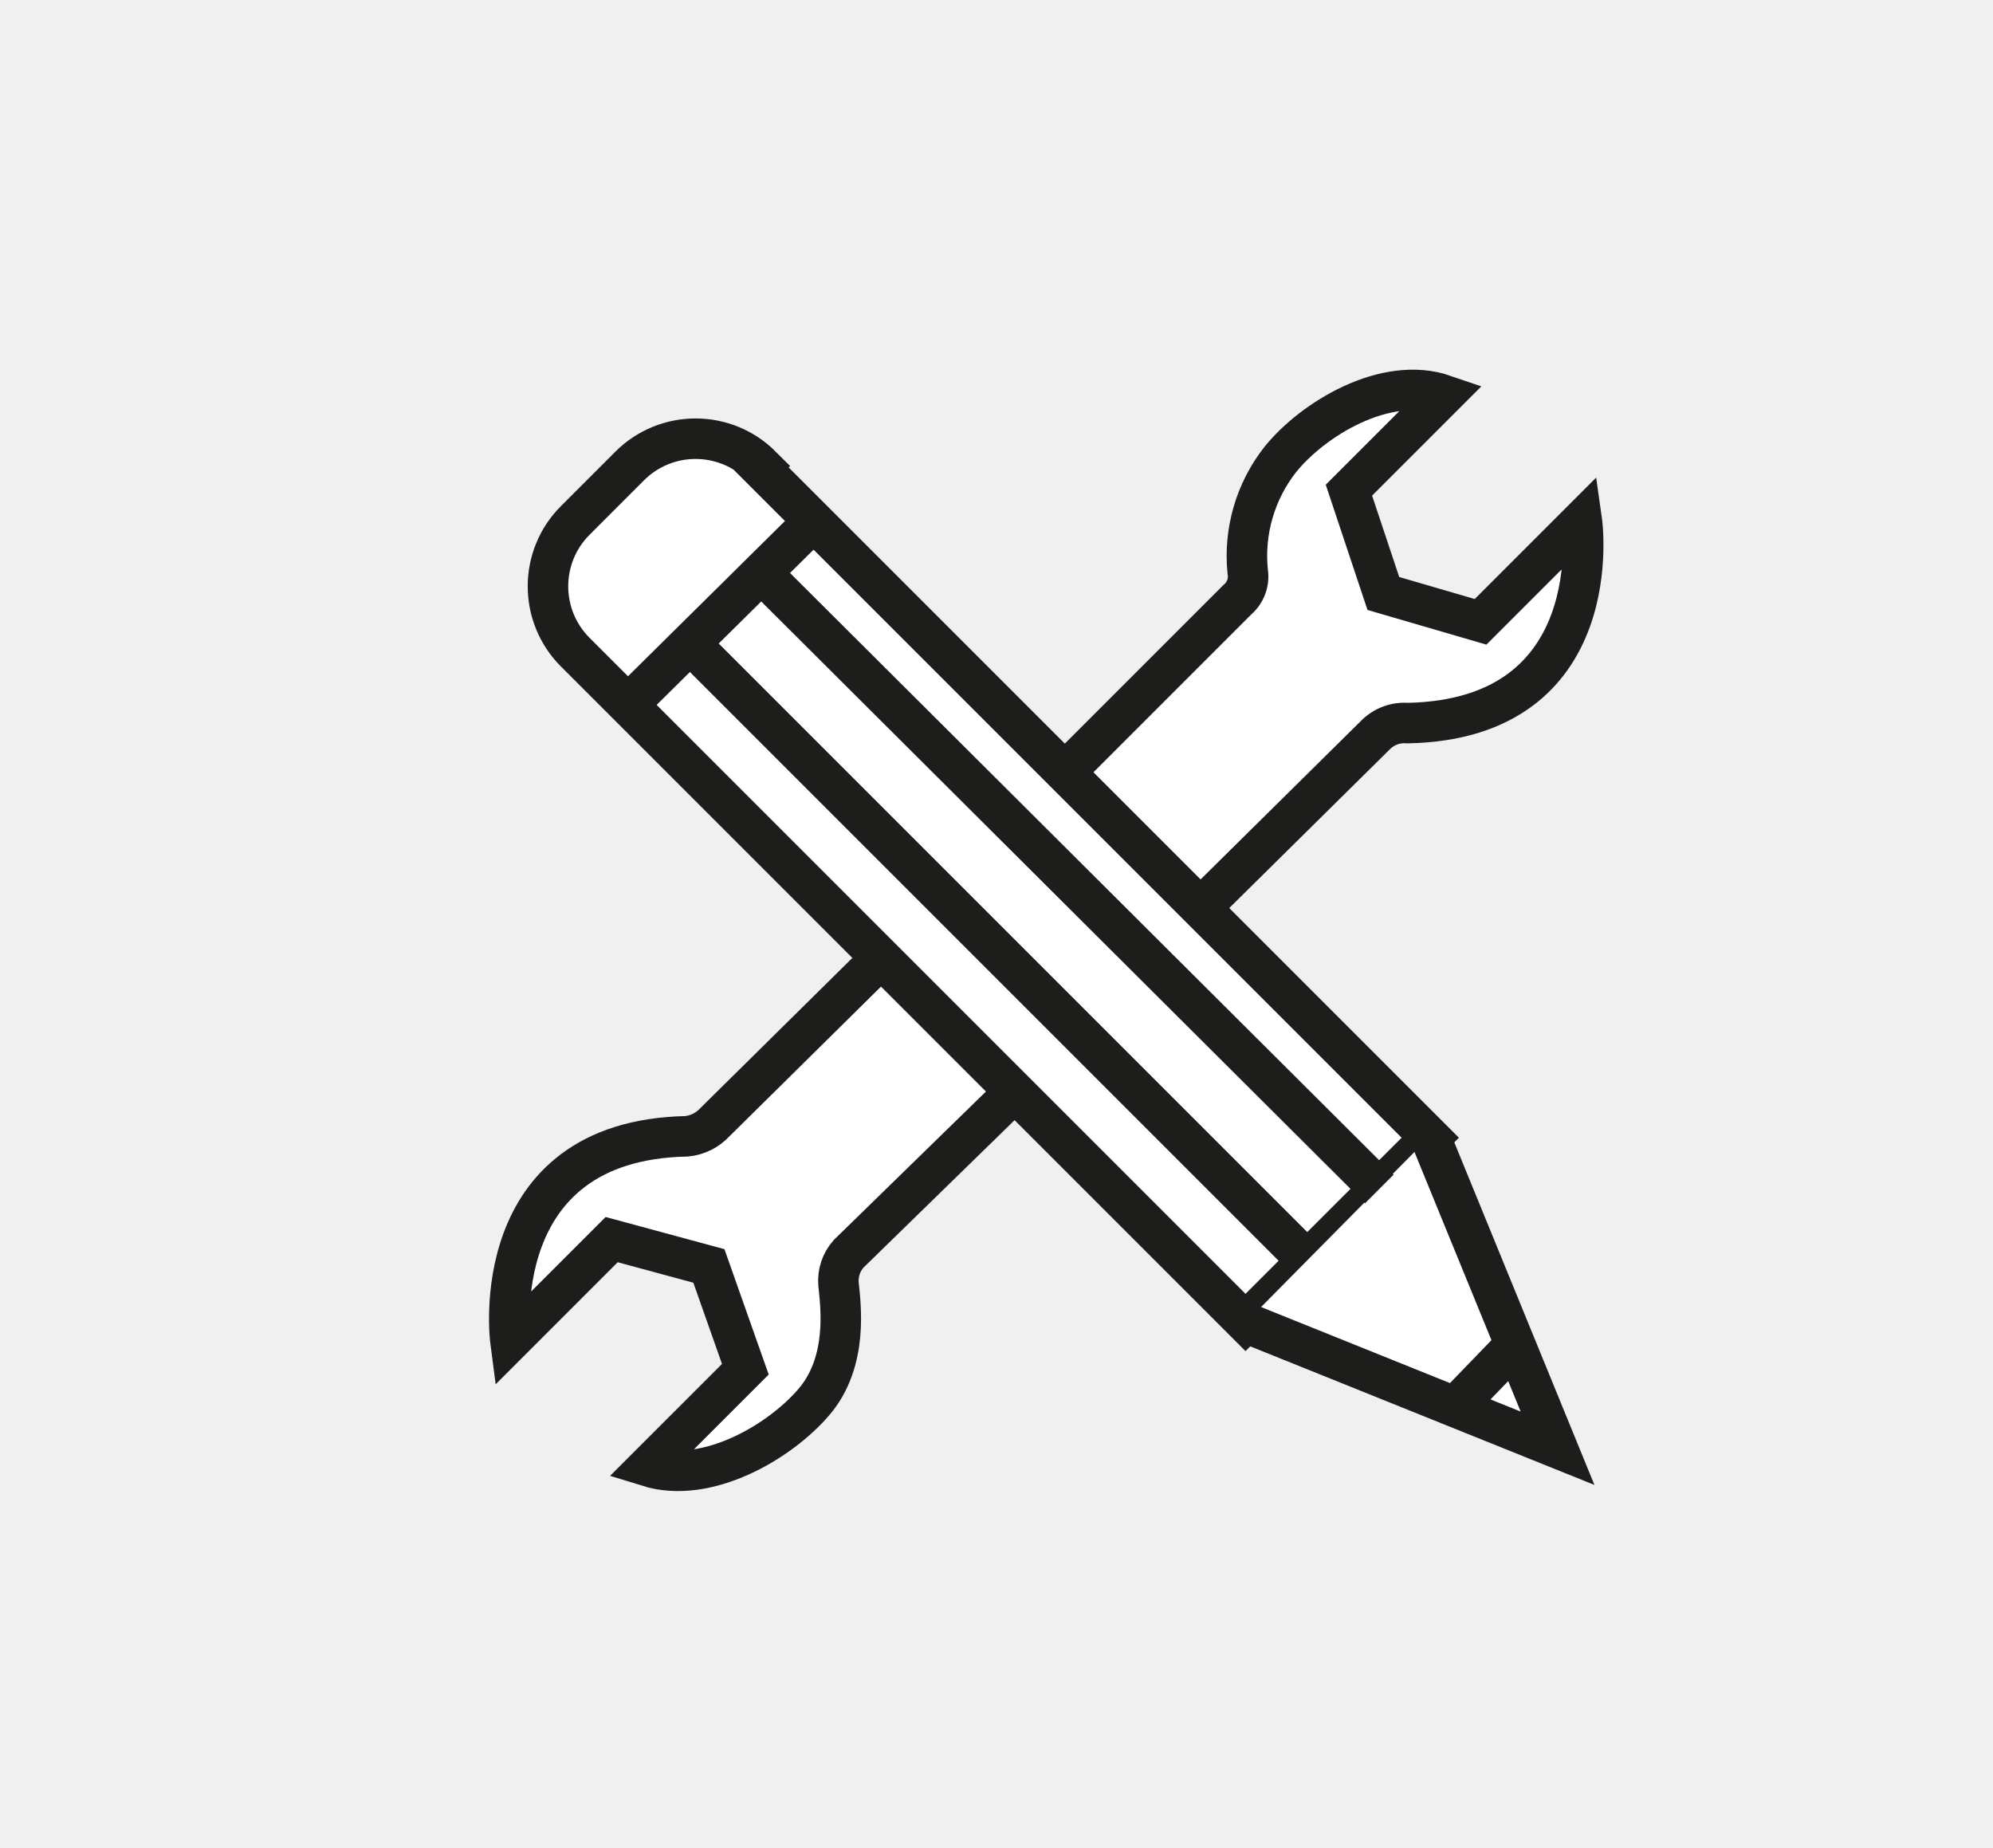
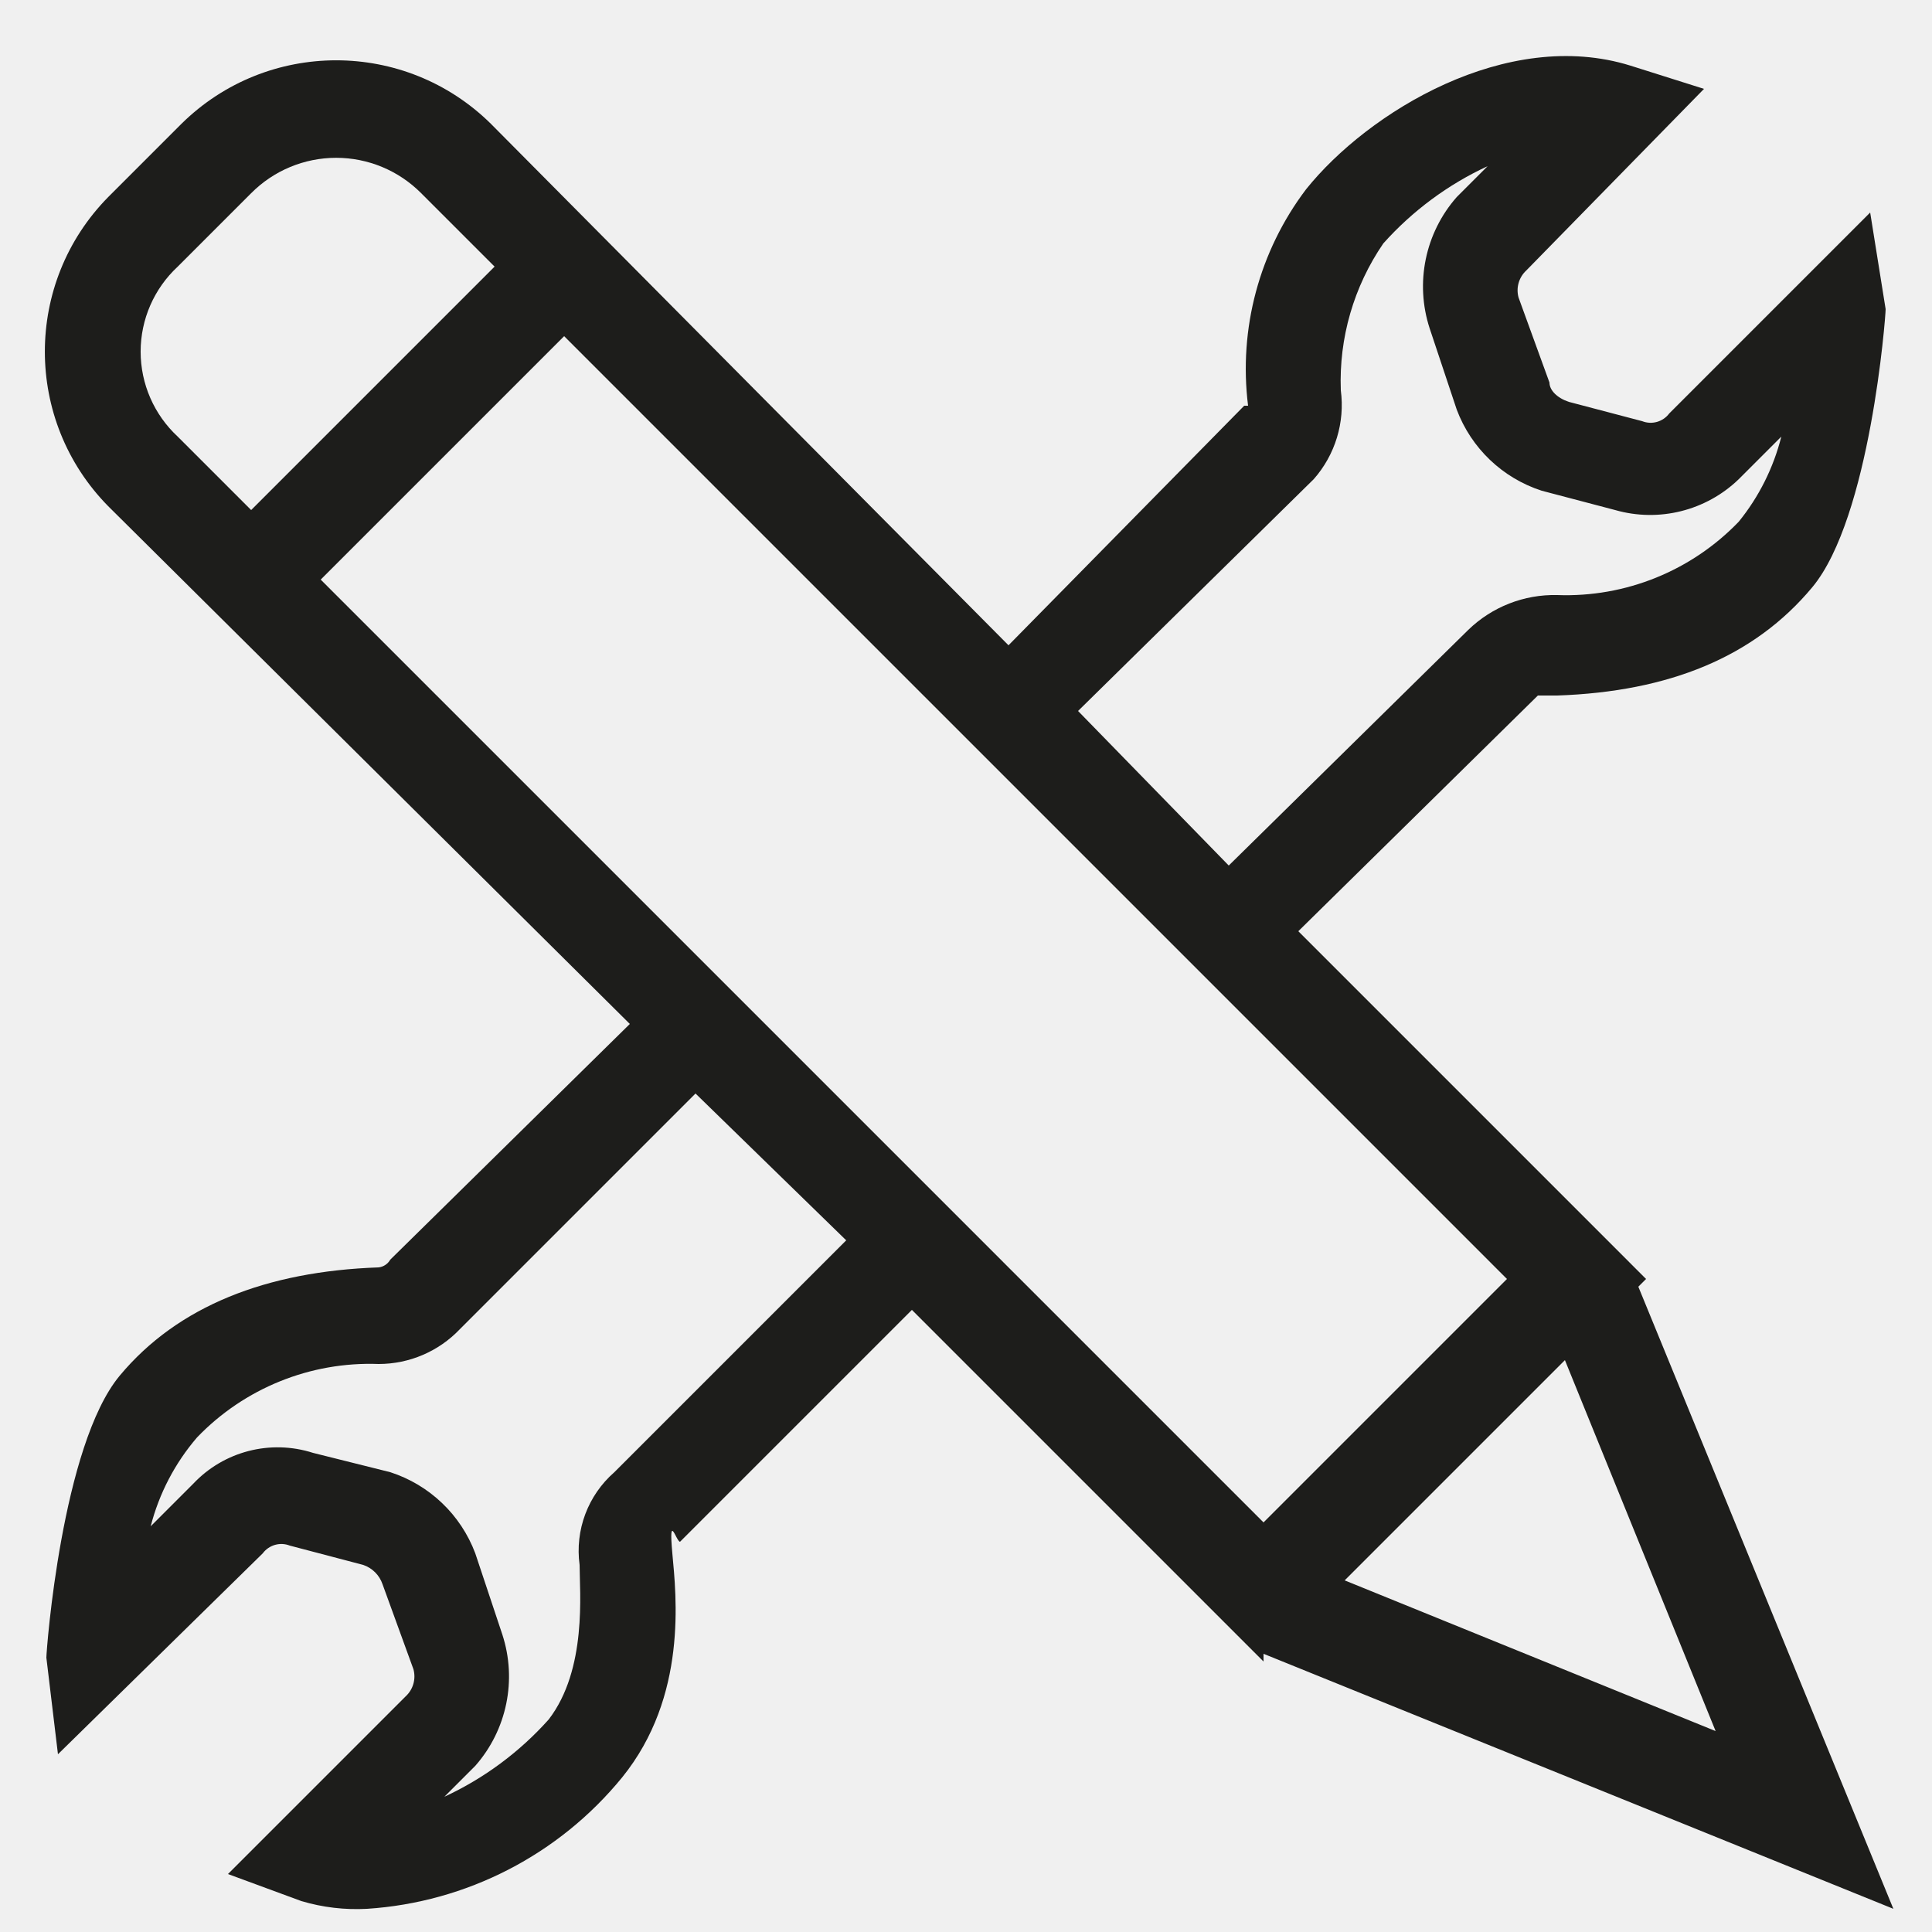
- <svg xmlns="http://www.w3.org/2000/svg" id="b872355d-f538-4f97-b2e8-c4120c6bbf55" data-name="Layer 1" width="98.4" height="91.2" viewBox="0 0 98.4 91.2">
-   <path d="M59.3,44.8l8.6-8.5a2,2,0,0,1,1.6-.6c10-.2,8.6-10,8.6-10l-5,5-4.8-1.4-1.7-5.1,4.7-4.7c-2.9-1-6.5,1.2-8.1,3.2a7.7,7.7,0,0,0-1.6,5.5,1.5,1.5,0,0,1-.5,1.4l-8.5,8.5" fill="#fff" stroke="#1d1d1b" stroke-miterlimit="10" stroke-width="2" />
-   <path d="M43.5,47.3l-8.2,8.1a2.2,2.2,0,0,1-1.4.7c-10,.2-8.7,10.1-8.7,10.1l5-5L35,62.5l1.8,5.1L32,72.4c2.9.9,6.5-1.2,8.2-3.2s1.3-4.8,1.2-5.8a2,2,0,0,1,.5-1.5l8.2-8" fill="#fff" stroke="#1d1d1b" stroke-miterlimit="10" stroke-width="2" />
-   <path d="M26.8,36.1H73.6a0,0,0,0,1,0,0V49a0,0,0,0,1,0,0H26.8a4.6,4.6,0,0,1-4.6-4.6V40.6a4.6,4.6,0,0,1,4.6-4.6Z" transform="translate(44.1 -21.4) rotate(45)" fill="#fff" stroke="#1d1d1b" stroke-miterlimit="10" stroke-width="2" />
-   <polyline points="61.5 65.3 76.9 71.5 70.6 56.1" fill="#fff" stroke="#1d1d1b" stroke-miterlimit="10" stroke-width="2" />
-   <line x1="71.9" y1="69.4" x2="74.8" y2="66.4" fill="#fff" stroke="#1d1d1b" stroke-miterlimit="10" stroke-width="2" />
-   <line x1="31" y1="34.8" x2="40.2" y2="25.7" fill="#fff" stroke="#1d1d1b" stroke-miterlimit="10" stroke-width="2" />
-   <line x1="37.6" y1="28.3" x2="68.1" y2="58.7" fill="#fff" stroke="#1d1d1b" stroke-miterlimit="10" stroke-width="2" />
-   <line x1="34.1" y1="31.8" x2="64.5" y2="62.2" fill="#fff" stroke="#1d1d1b" stroke-miterlimit="10" stroke-width="2" />
+ <svg xmlns="http://www.w3.org/2000/svg" id="e5d9c1db-d67d-4447-8c68-52fc431b5d00" data-name="Layer 1" width="50" height="50" viewBox="0 0 50 50">
+   <path d="M42.4,33.3l.2-.2-9-9L39.8,18h.5c2.9-.1,5.1-1,6.6-2.8s1.9-7,1.9-7.2l-.4-2.5-5.2,5.2a.6.6,0,0,1-.7.2l-1.9-.5c-.3-.1-.5-.3-.5-.5l-.8-2.2a.7.7,0,0,1,.2-.7l4.6-4.7-1.9-.6c-3.2-1-6.8,1.2-8.4,3.2a7.7,7.7,0,0,0-1.5,5.6h-.1l-6.1,6.2L12.7,3.2a5.7,5.7,0,0,0-8,0L2.8,5.1a5.7,5.7,0,0,0,0,8L16.3,26.5l-6.2,6.1a.4.4,0,0,1-.3.2c-2.9.1-5.2,1-6.7,2.8s-1.9,7.1-1.9,7.3l.3,2.5,5.3-5.2a.6.6,0,0,1,.7-.2l1.9.5a.8.8,0,0,1,.5.5l.8,2.2a.7.7,0,0,1-.2.7L5.9,48.5l1.9.7a5,5,0,0,0,1.7.2A9.3,9.3,0,0,0,16.1,46c1.7-2.1,1.4-4.7,1.3-5.8s.1-.3.2-.3l6-6L32.7,43v-.2L49,49.4ZM34,12.4a2.9,2.9,0,0,0,.7-2.3,6.3,6.3,0,0,1,1.1-3.8,8.3,8.3,0,0,1,2.7-2l-.8.8A3.5,3.5,0,0,0,37,8.5l.7,2.1a3.5,3.5,0,0,0,2.2,2.1l1.9.5a3.3,3.3,0,0,0,3.2-.8l1.1-1.1A5.7,5.7,0,0,1,45,13.5a6.2,6.2,0,0,1-4.7,1.9,3.2,3.2,0,0,0-2.3.9l-6.2,6.1-3.9-4ZM4.6,11.3a3,3,0,0,1,0-4.4L6.5,5a3.1,3.1,0,0,1,4.4,0l1.9,1.9L6.5,13.2ZM15.9,38.1a2.7,2.7,0,0,0-.9,2.4c0,.7.2,2.7-.8,4a8.3,8.3,0,0,1-2.7,2l.8-.8a3.5,3.5,0,0,0,.7-3.4l-.7-2.1a3.5,3.5,0,0,0-2.2-2.1l-2-.5a3,3,0,0,0-3.1.8L3.9,39.5a5.7,5.7,0,0,1,1.2-2.3,6.2,6.2,0,0,1,4.7-1.9,2.9,2.9,0,0,0,2.1-.9L18,28.3l3.9,3.8ZM8.3,15l6.3-6.3L39,33.1l-6.3,6.3ZM40.5,35.2l3.9,9.6-9.6-3.9Z" fill="#1d1d1b" />
</svg>
